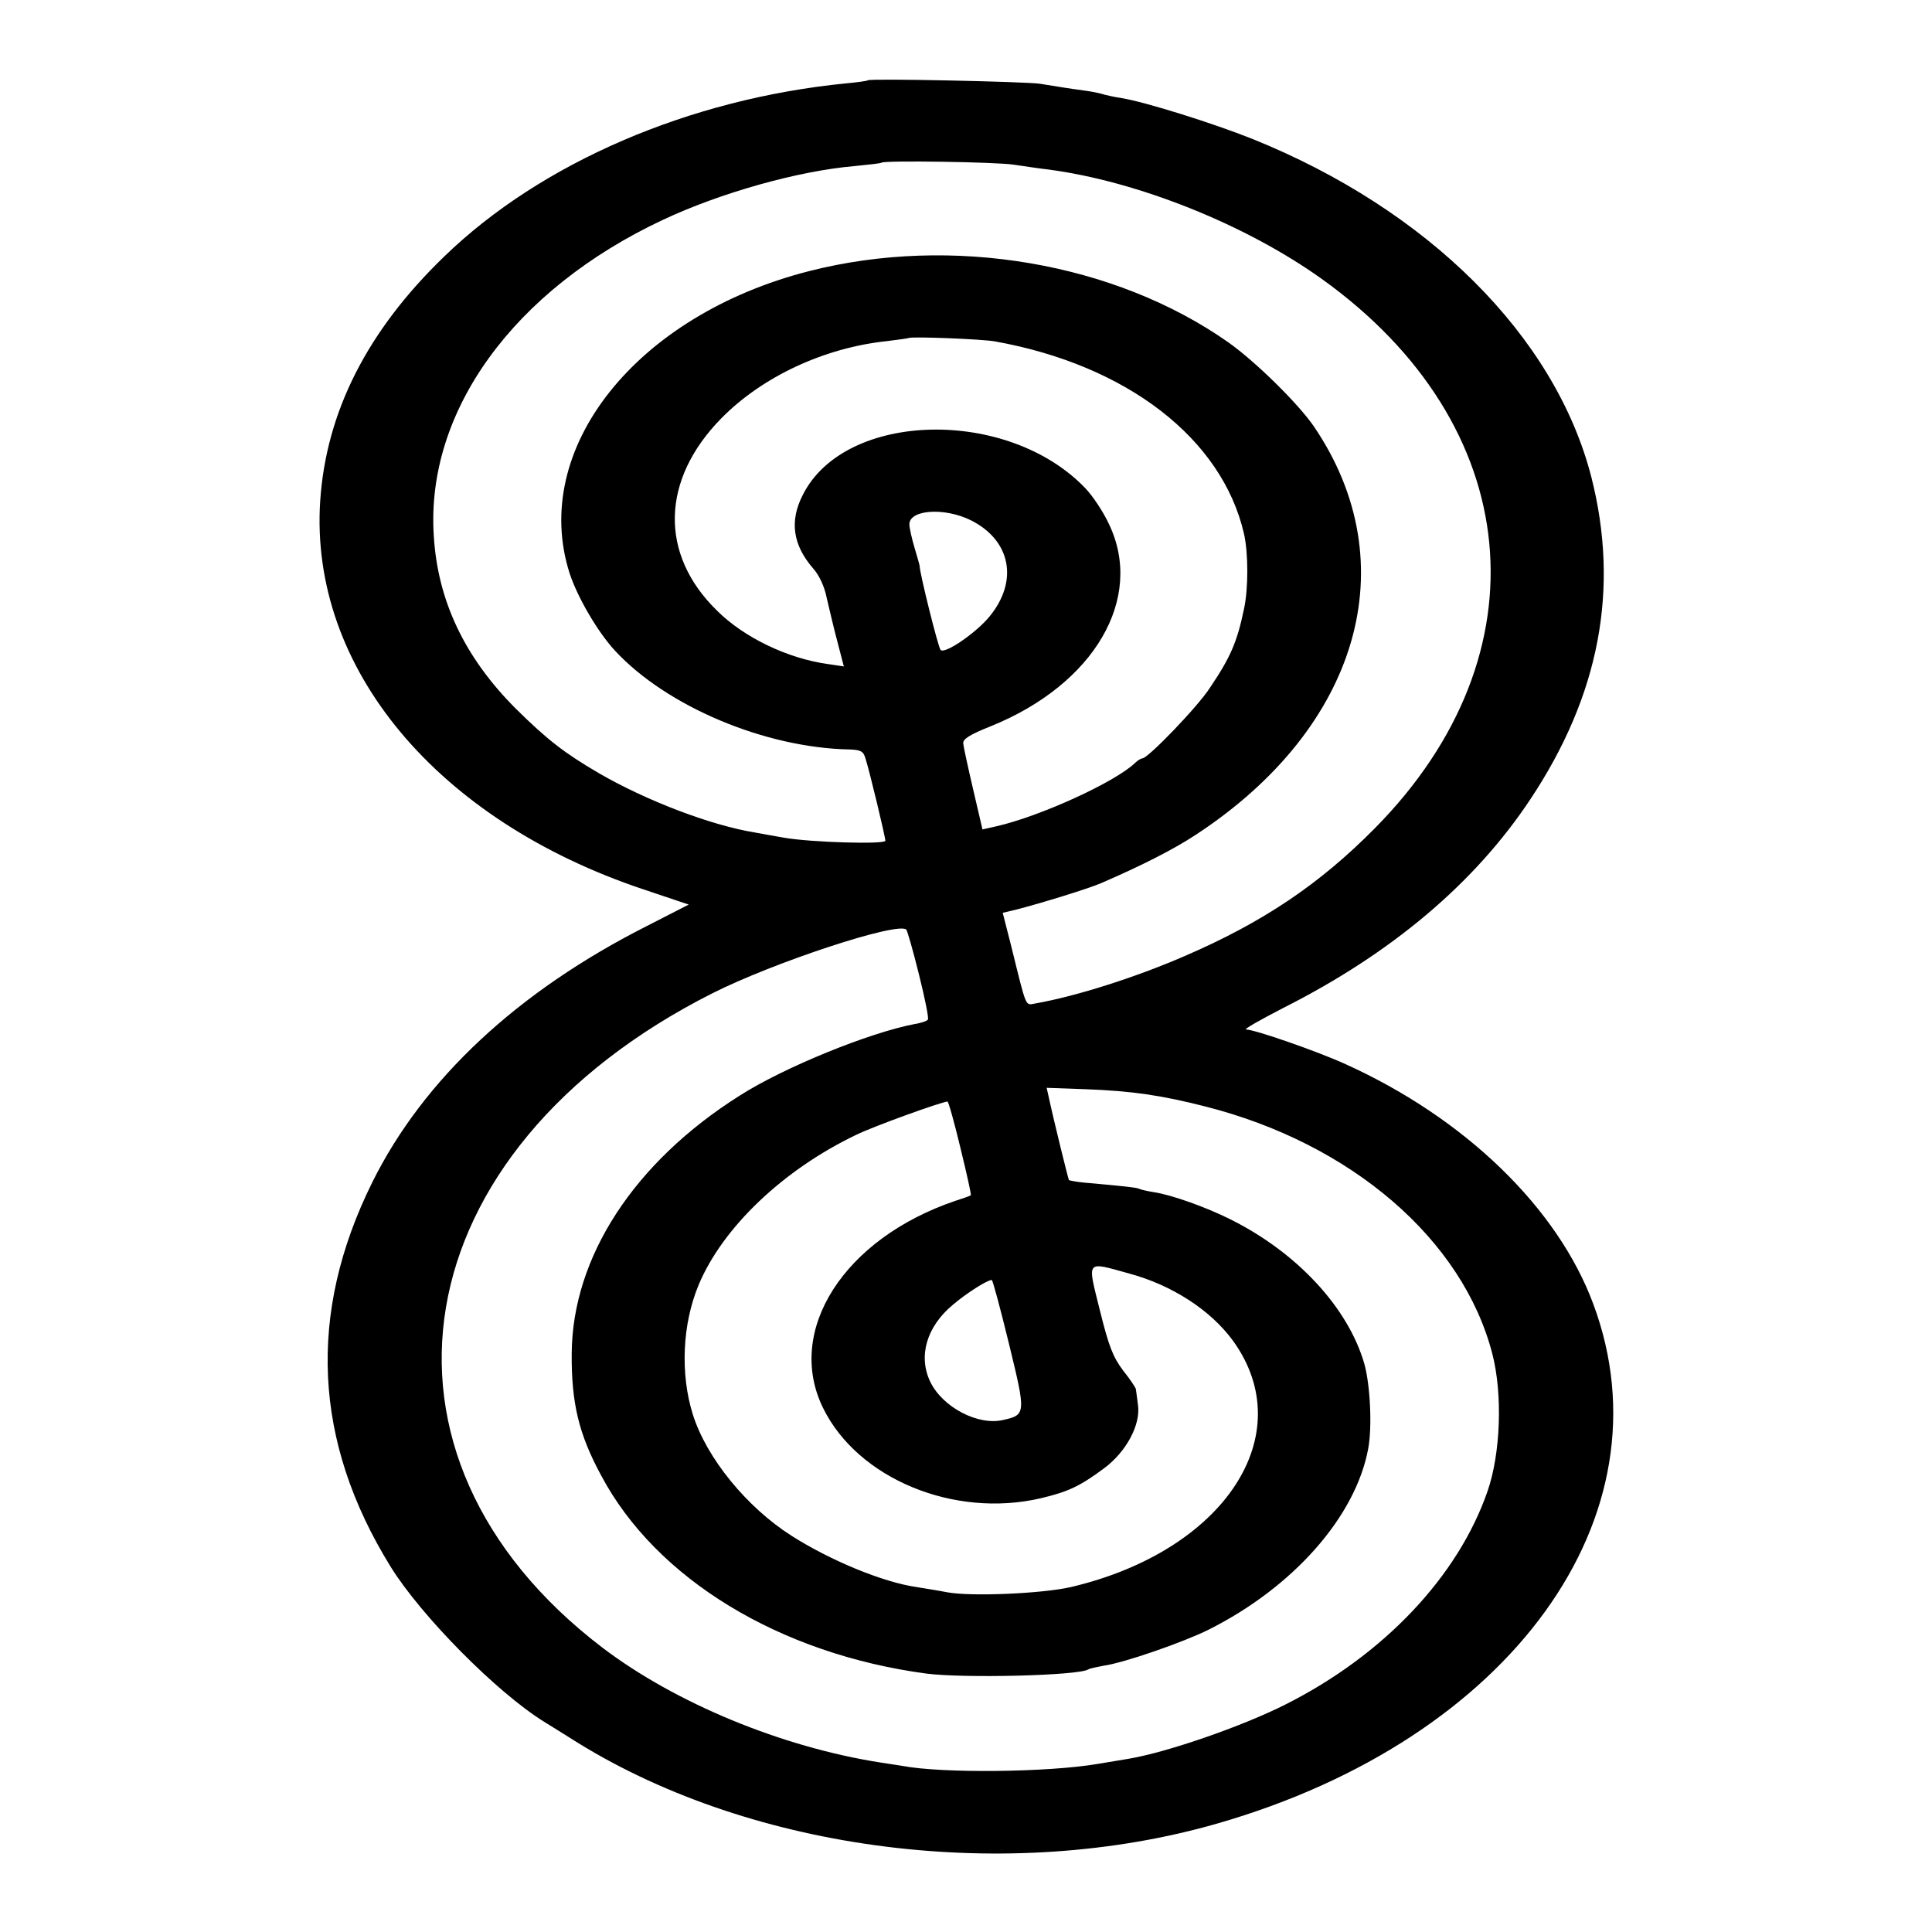
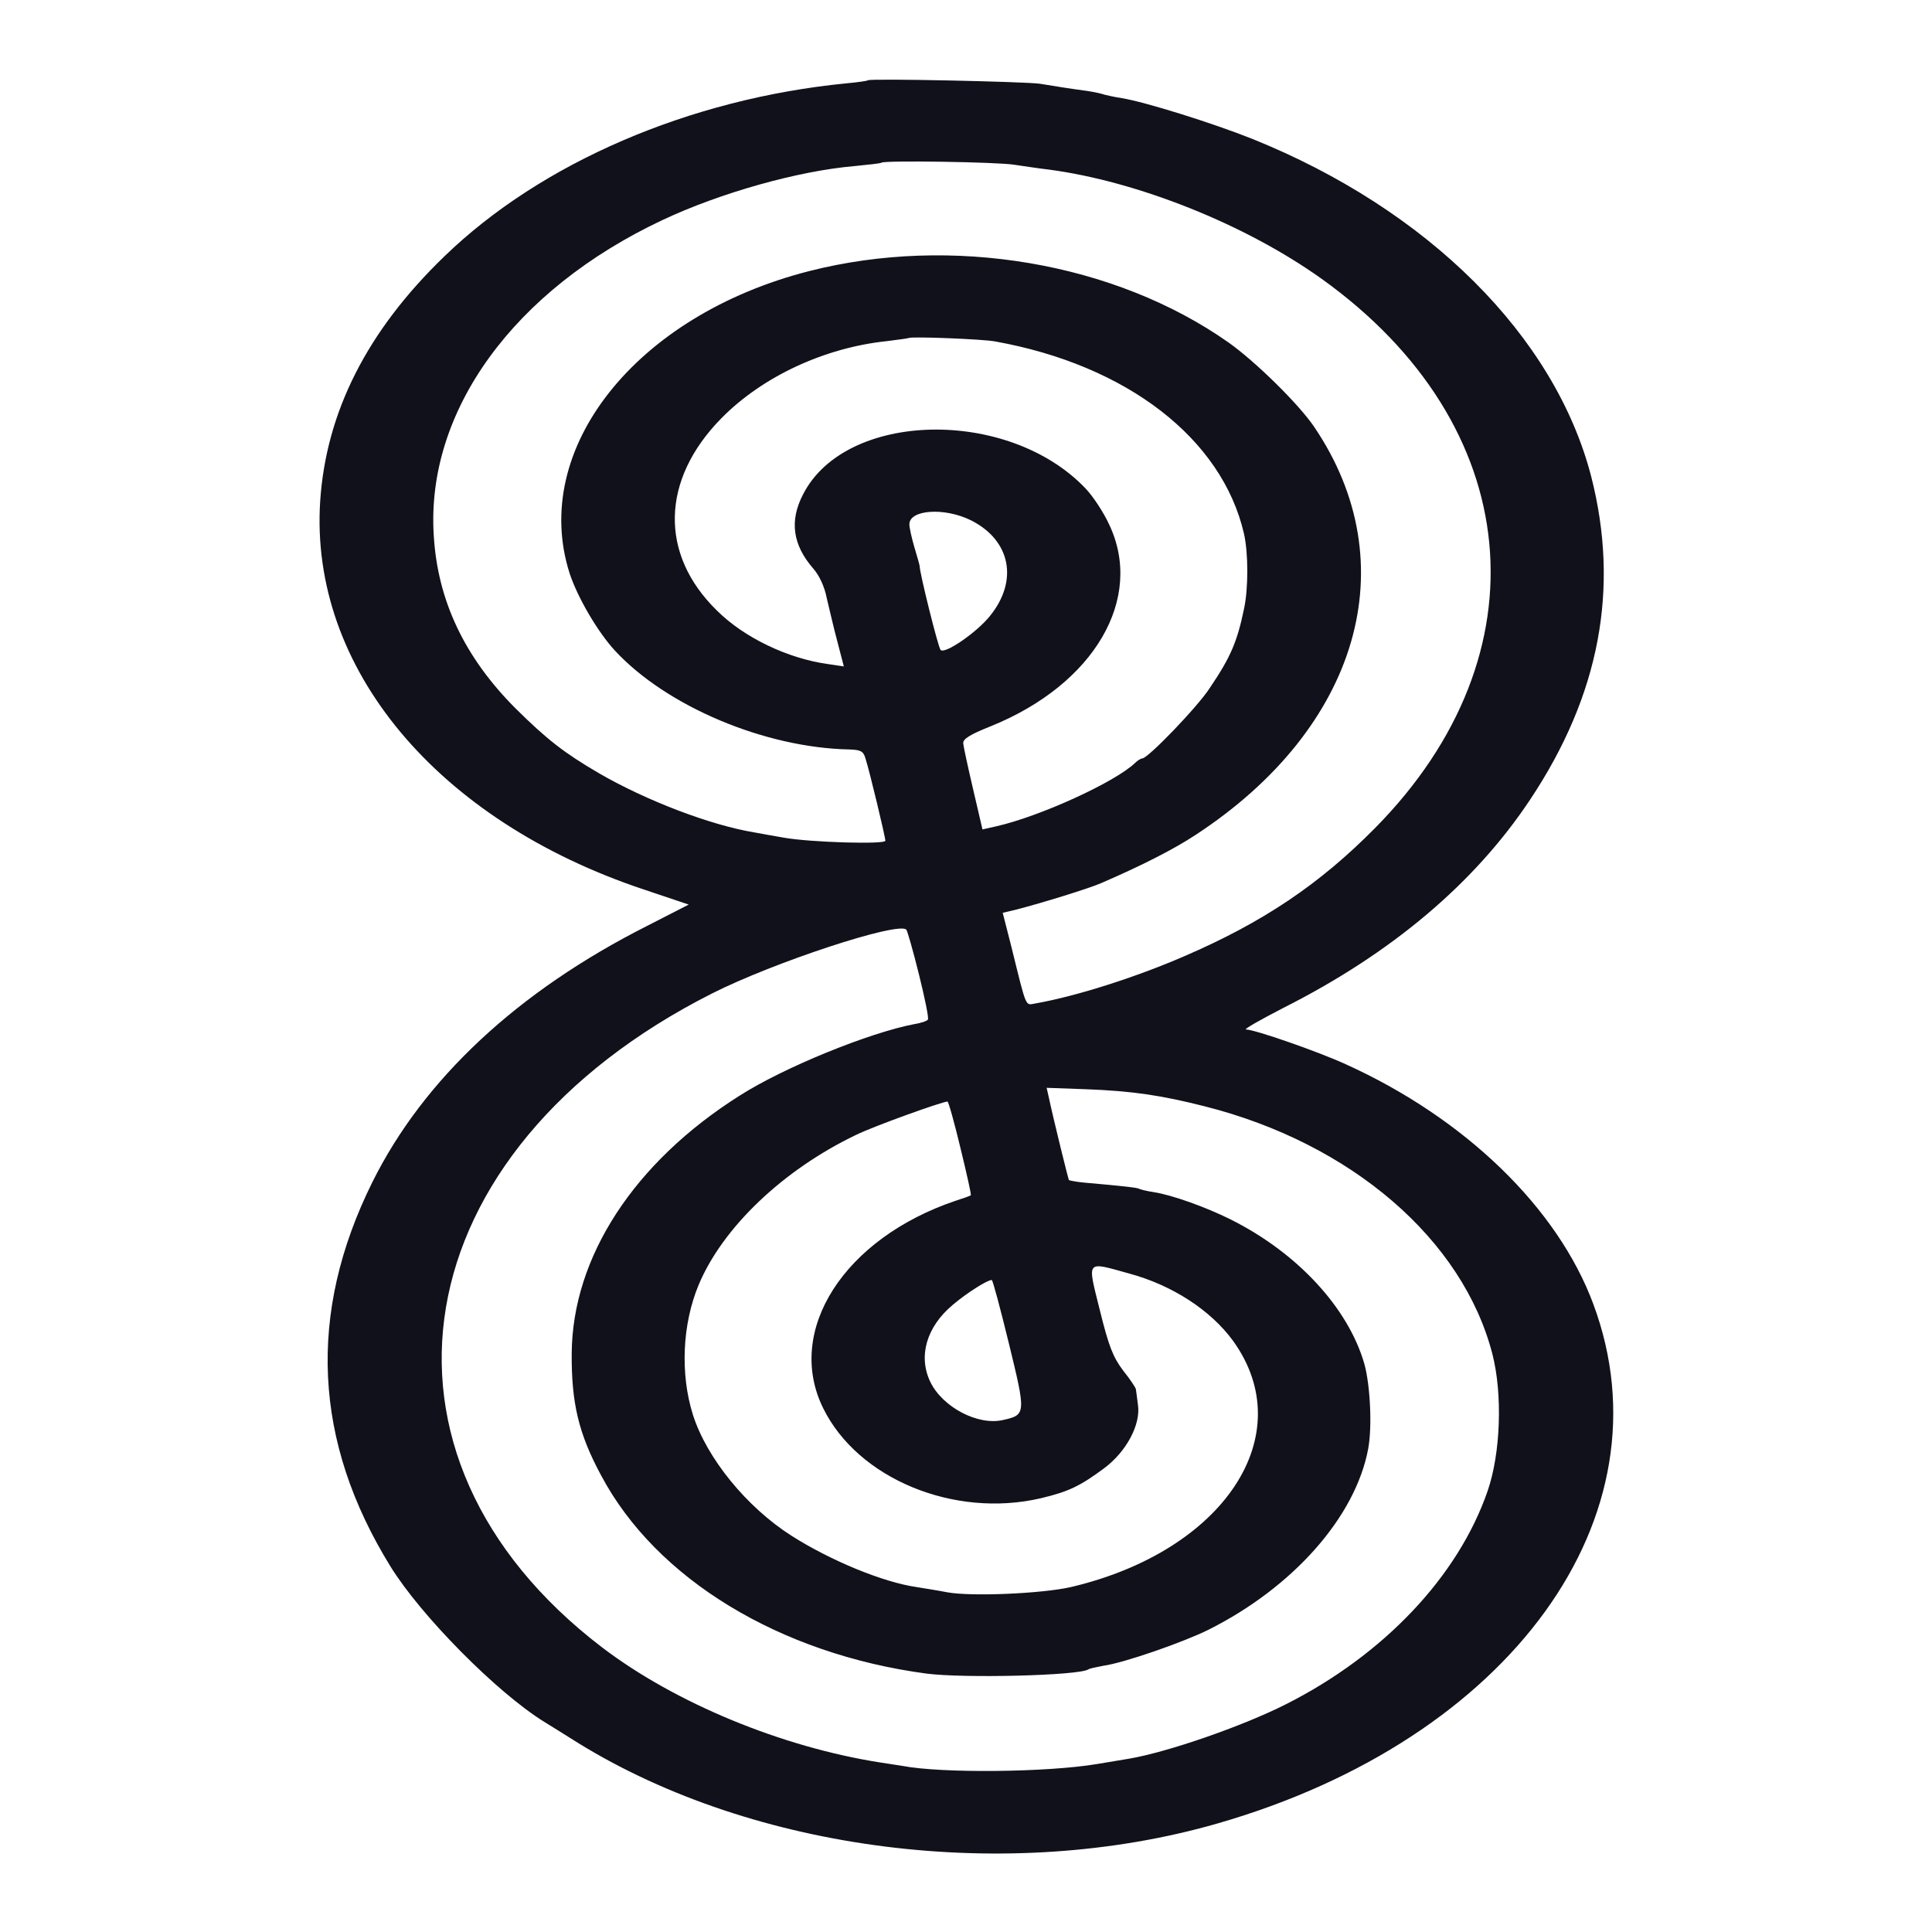
<svg xmlns="http://www.w3.org/2000/svg" version="1.0" width="563pt" height="563pt" viewBox="0 0 563 563" preserveAspectRatio="xMidYMid meet">
-   <g transform="translate(0,563) scale(0.1,-0.1)" fill="#000000" stroke="none">
+   <g transform="translate(0,563) scale(0.1,-0.1)" fill="#11111b" stroke="none">
    <path d="M2529 5396 c-2 -2 -31 -6 -64 -9 -456 -45 -888 -231 -1170 -504 -225 -217 -345 -454 -362 -714 -31 -485 340 -930 943 -1131 l131 -44 -121 -62 c-378 -191 -652 -447 -801 -747 -190 -383 -172 -756 53 -1120 89 -144 310 -367 447 -452 11 -7 57 -35 101 -63 513 -316 1252 -409 1861 -234 856 246 1326 896 1096 1514 -104 280 -373 541 -722 699 -81 37 -265 101 -290 101 -8 0 41 28 109 63 315 159 557 363 719 607 203 305 261 616 178 941 -106 410 -476 778 -987 984 -115 46 -313 108 -381 119 -20 3 -42 8 -50 10 -8 3 -31 8 -51 11 -45 6 -90 13 -138 21 -40 6 -495 16 -501 10z m426 -246 c28 -4 73 -11 100 -14 259 -34 575 -160 797 -319 592 -424 657 -1092 155 -1600 -162 -164 -327 -275 -557 -374 -141 -61 -313 -116 -432 -137 -31 -5 -25 -20 -71 166 l-25 98 42 10 c73 19 210 61 246 77 118 51 212 99 274 140 477 312 616 791 345 1190 -45 66 -170 189 -249 245 -331 233 -807 314 -1222 208 -506 -129 -814 -519 -698 -881 23 -70 82 -171 132 -225 150 -162 436 -283 683 -288 33 -1 41 -5 47 -26 12 -37 58 -229 58 -240 0 -11 -217 -5 -296 9 -33 6 -70 12 -84 15 -129 21 -317 93 -455 173 -101 59 -151 98 -242 188 -149 149 -228 315 -239 505 -23 362 233 715 667 919 168 79 395 143 559 157 41 4 77 8 79 10 8 7 337 2 386 -6z m-55 -515 c384 -69 661 -283 725 -560 13 -57 13 -161 0 -220 -20 -96 -39 -140 -99 -229 -36 -56 -181 -206 -197 -206 -4 0 -14 -6 -21 -13 -58 -56 -277 -156 -405 -185 l-40 -9 -27 116 c-15 64 -28 124 -29 134 -2 13 18 26 81 51 301 122 447 372 344 588 -16 35 -47 82 -69 105 -225 236 -699 226 -823 -18 -40 -77 -30 -147 30 -216 17 -19 33 -53 39 -85 7 -29 20 -86 31 -127 l19 -73 -47 7 c-116 16 -244 77 -323 156 -168 164 -163 381 13 560 120 122 301 206 483 225 33 4 61 8 63 9 6 5 216 -3 252 -10z m-71 -521 c116 -58 140 -176 55 -280 -39 -48 -131 -111 -143 -98 -7 7 -61 224 -61 244 0 3 -7 27 -15 54 -8 27 -15 58 -15 68 0 43 102 50 179 12z m-151 -1324 c17 -68 29 -127 26 -131 -2 -4 -19 -10 -38 -13 -132 -25 -381 -126 -511 -209 -307 -194 -487 -470 -489 -751 -1 -144 20 -234 86 -356 160 -301 520 -520 948 -577 108 -14 441 -6 471 12 4 3 24 7 45 11 59 8 234 69 306 105 247 124 428 329 465 527 12 64 6 185 -11 247 -47 164 -196 325 -391 422 -70 35 -170 71 -223 79 -20 3 -40 8 -43 10 -6 3 -37 7 -162 18 -21 2 -40 6 -42 7 -2 3 -43 168 -60 247 l-5 22 112 -4 c137 -5 223 -18 349 -50 427 -108 752 -388 838 -722 30 -117 24 -289 -14 -399 -86 -249 -303 -478 -589 -622 -127 -64 -344 -139 -456 -158 -19 -3 -60 -10 -90 -15 -146 -25 -456 -28 -570 -6 -8 1 -37 6 -65 10 -287 45 -597 173 -810 335 -735 561 -586 1448 320 1906 180 91 542 210 566 186 3 -3 20 -62 37 -131z m121 -506 c18 -74 32 -136 30 -137 -2 -2 -22 -9 -44 -16 -326 -110 -498 -379 -386 -605 101 -205 381 -321 634 -262 80 19 114 35 184 87 65 48 108 128 99 186 -3 21 -5 41 -6 45 0 3 -16 28 -37 54 -30 40 -42 71 -68 176 -37 149 -42 142 85 107 126 -34 238 -107 303 -196 198 -274 -25 -613 -473 -718 -84 -19 -290 -28 -360 -15 -25 5 -64 11 -88 15 -99 14 -253 78 -366 150 -130 83 -247 226 -287 353 -37 118 -31 263 17 378 70 167 246 335 459 437 51 25 248 96 266 97 3 0 20 -61 38 -136z m141 -569 c50 -205 50 -208 -17 -223 -73 -17 -176 37 -212 111 -36 75 -11 161 66 225 40 34 100 72 113 72 3 0 25 -83 50 -185z" />
  </g>
</svg>
